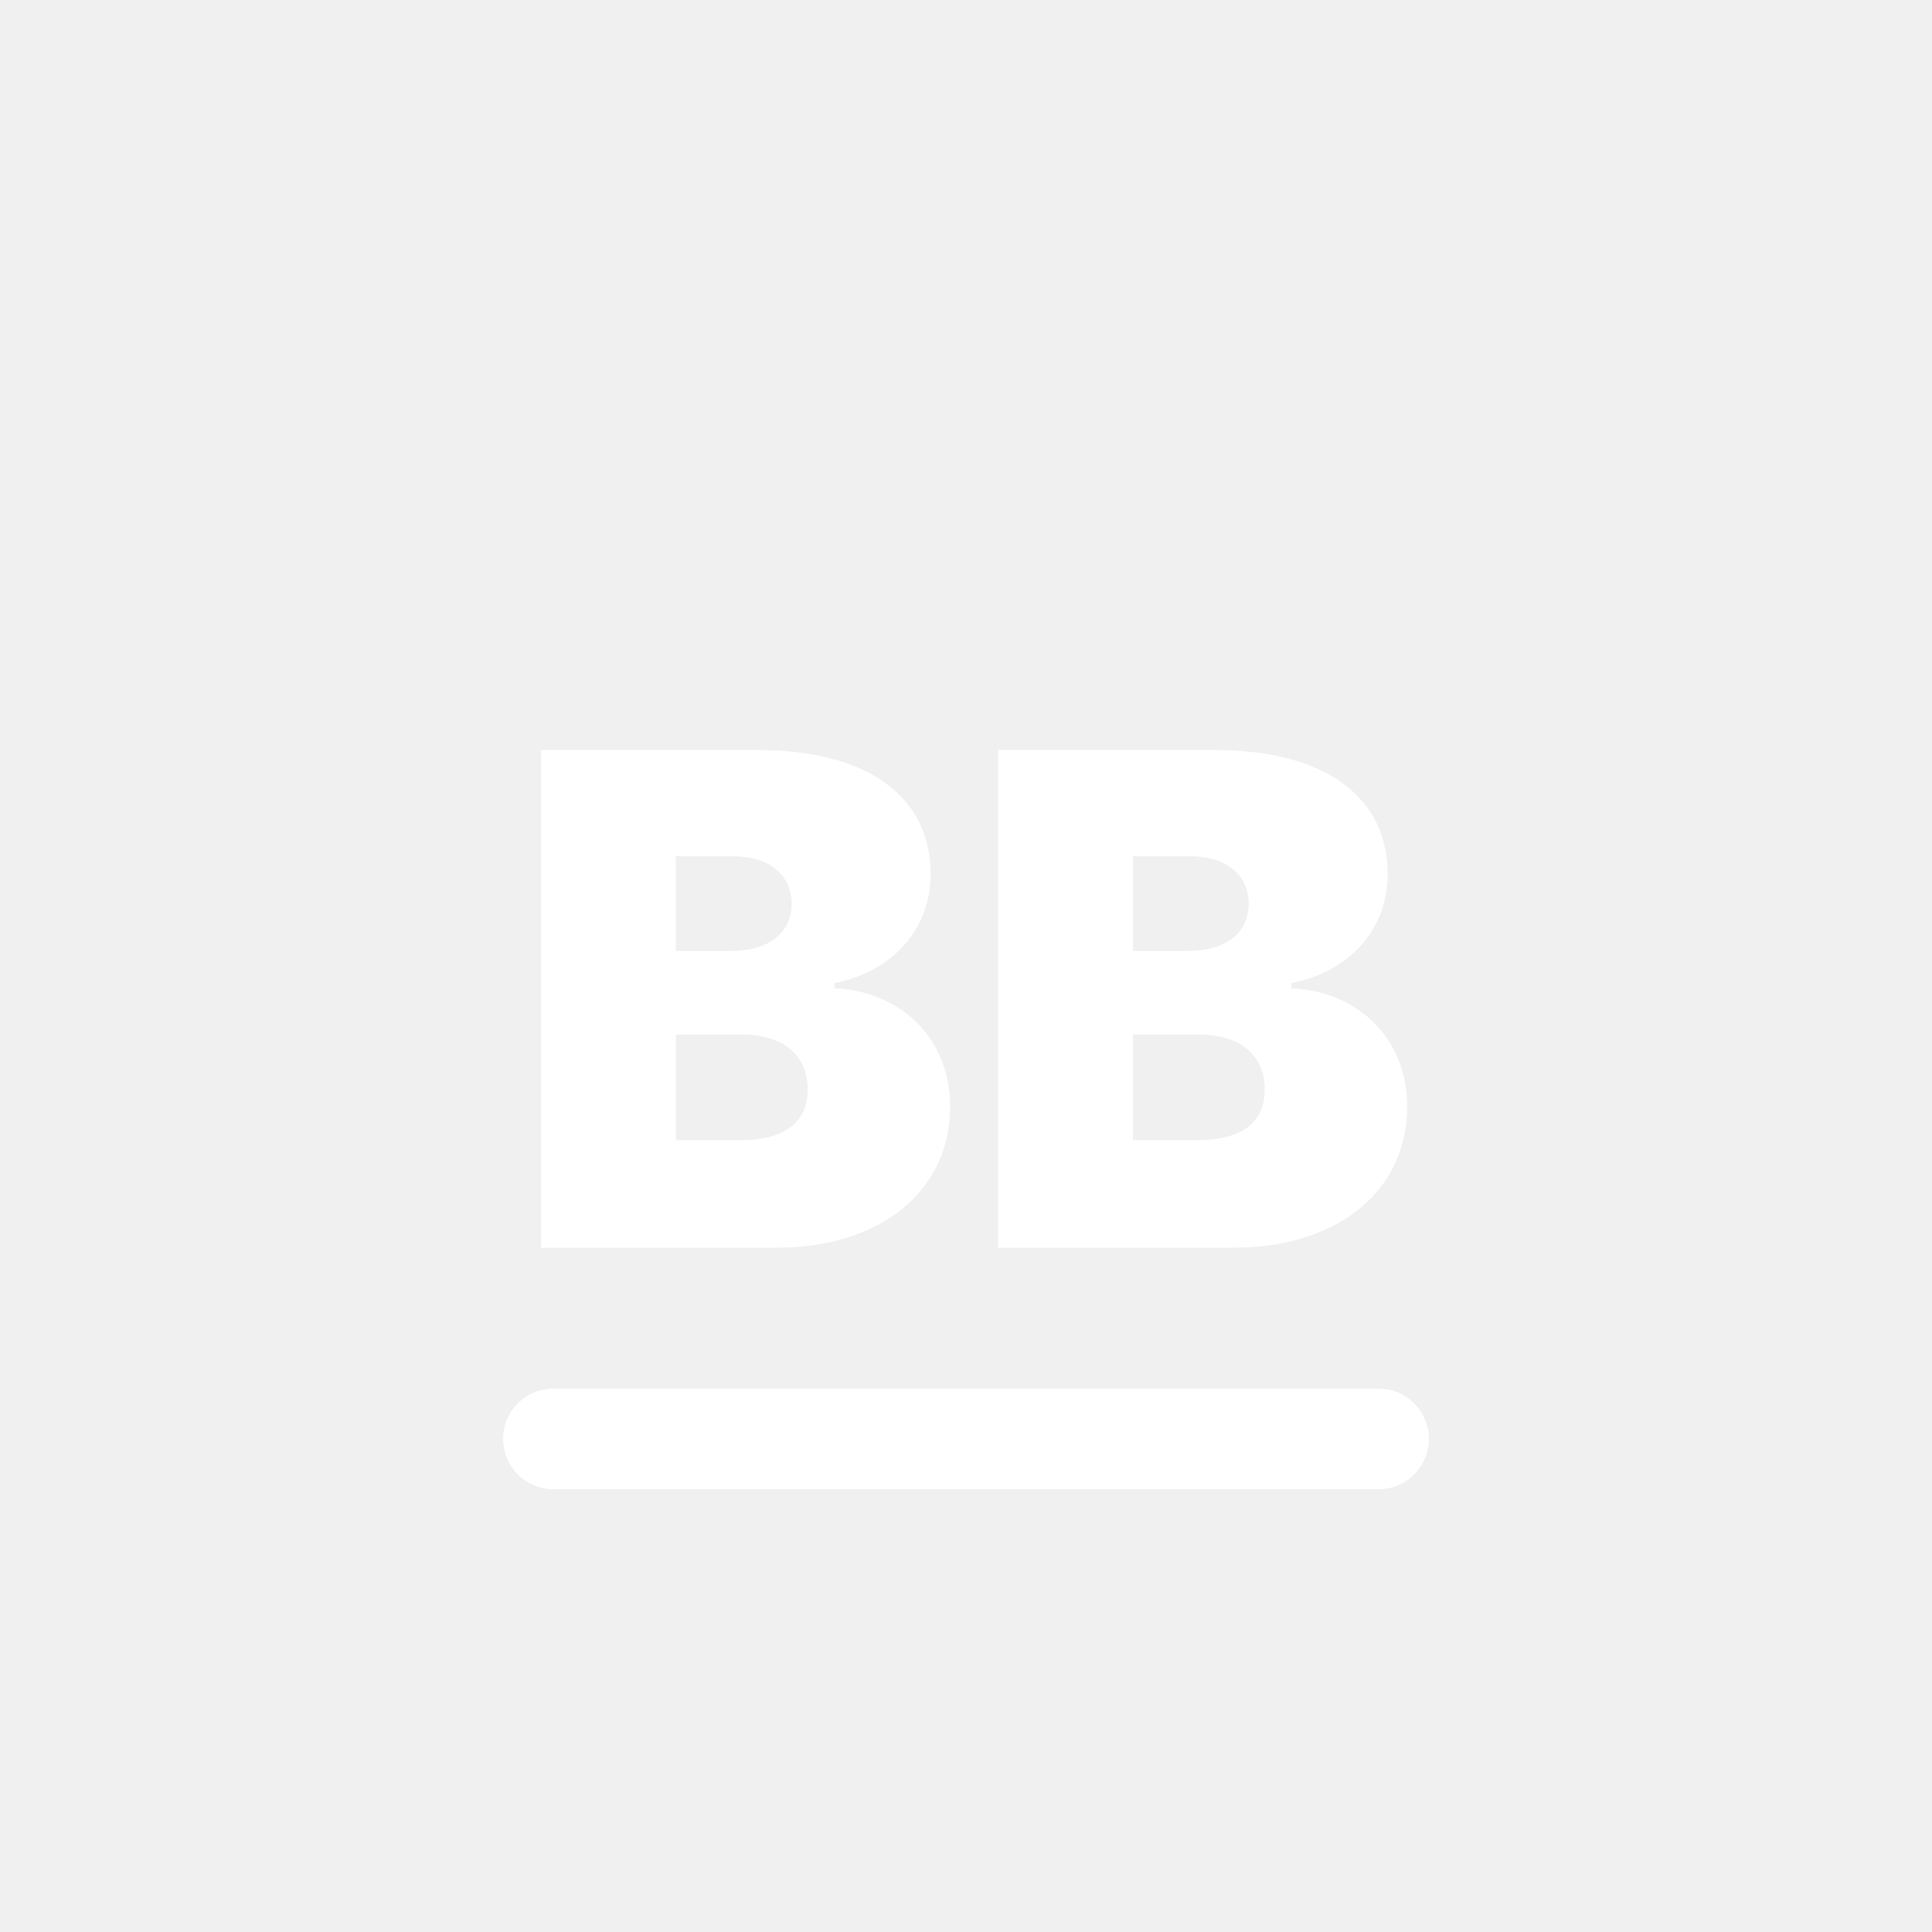
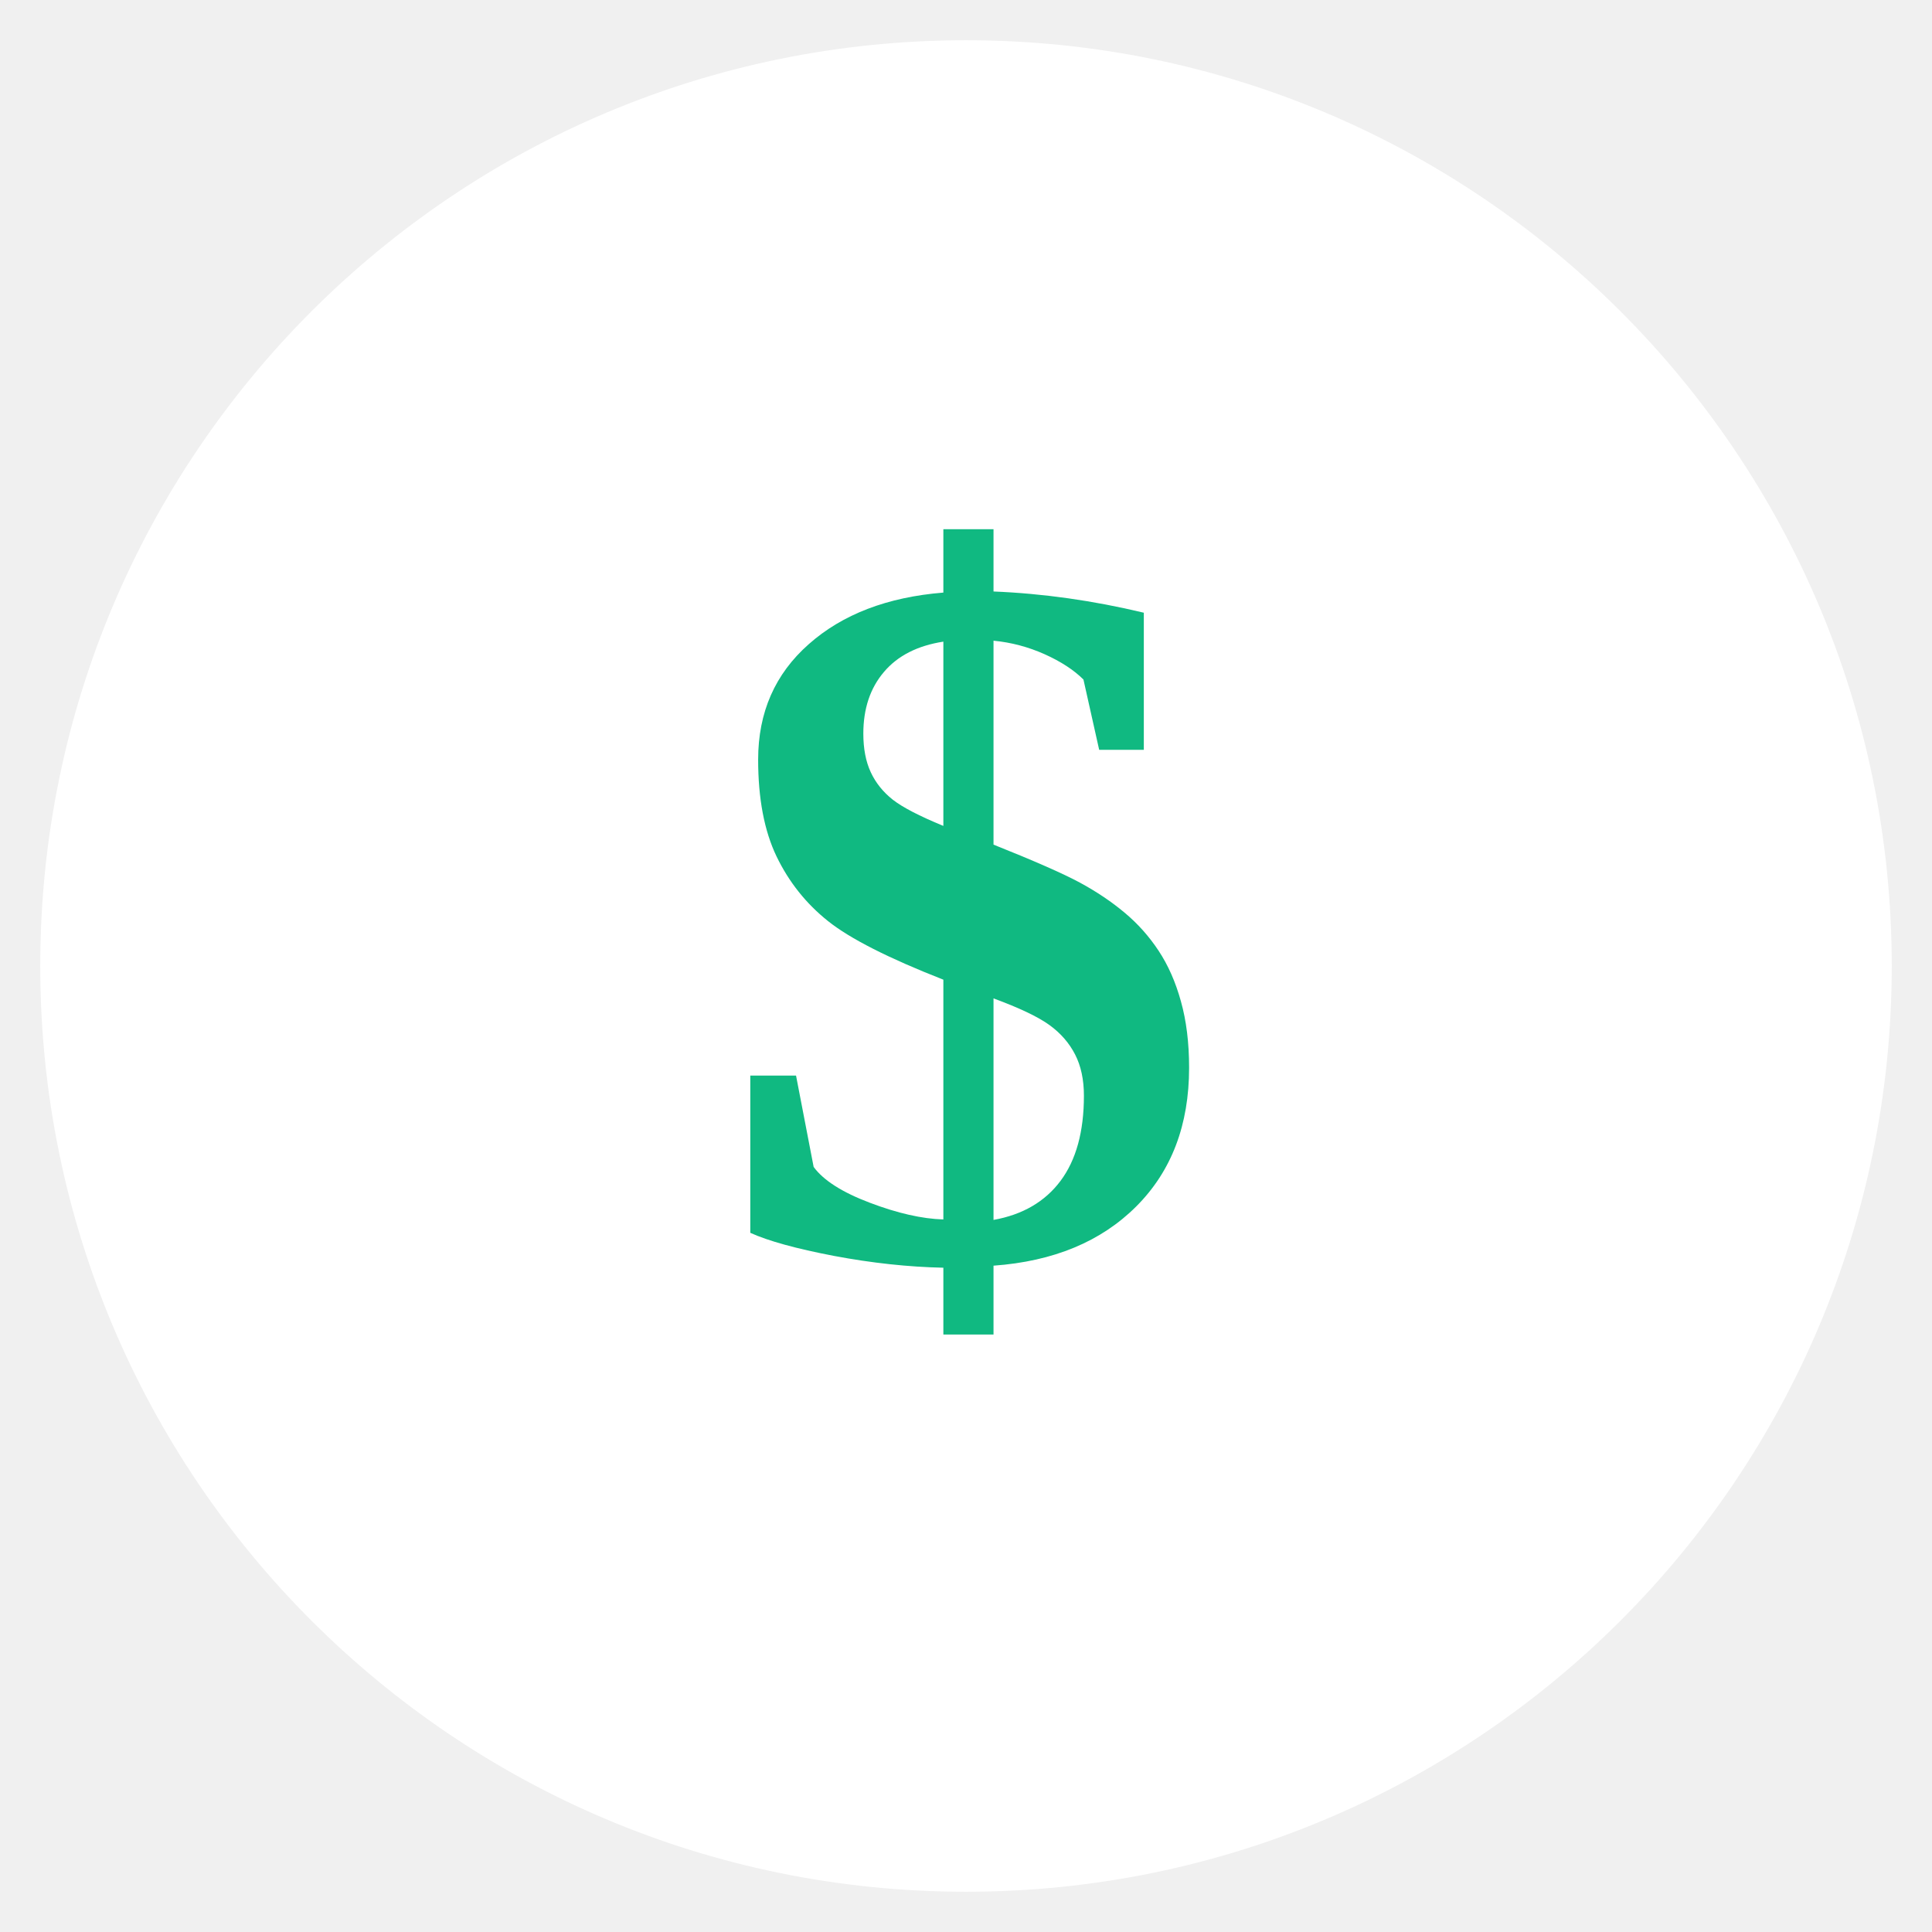
- <svg xmlns="http://www.w3.org/2000/svg" viewBox="0 0 96 96" role="img" aria-label="Budget Buddy notification icon">
-   <text x="48" y="62" text-anchor="middle" font-family="Inter, Arial, sans-serif" font-size="34" font-weight="900" fill="#FFFFFF">BB</text>
-   <rect x="25" y="69" width="46" height="5" rx="2.5" fill="#FFFFFF" />
+ <svg xmlns="http://www.w3.org/2000/svg" width="192" height="192" viewBox="0 0 192 192">
+   <circle cx="96" cy="96" r="92" fill="white" />
+   <text x="96" y="125" font-size="100" font-weight="bold" fill="#10b981" text-anchor="middle">$</text>
</svg>
